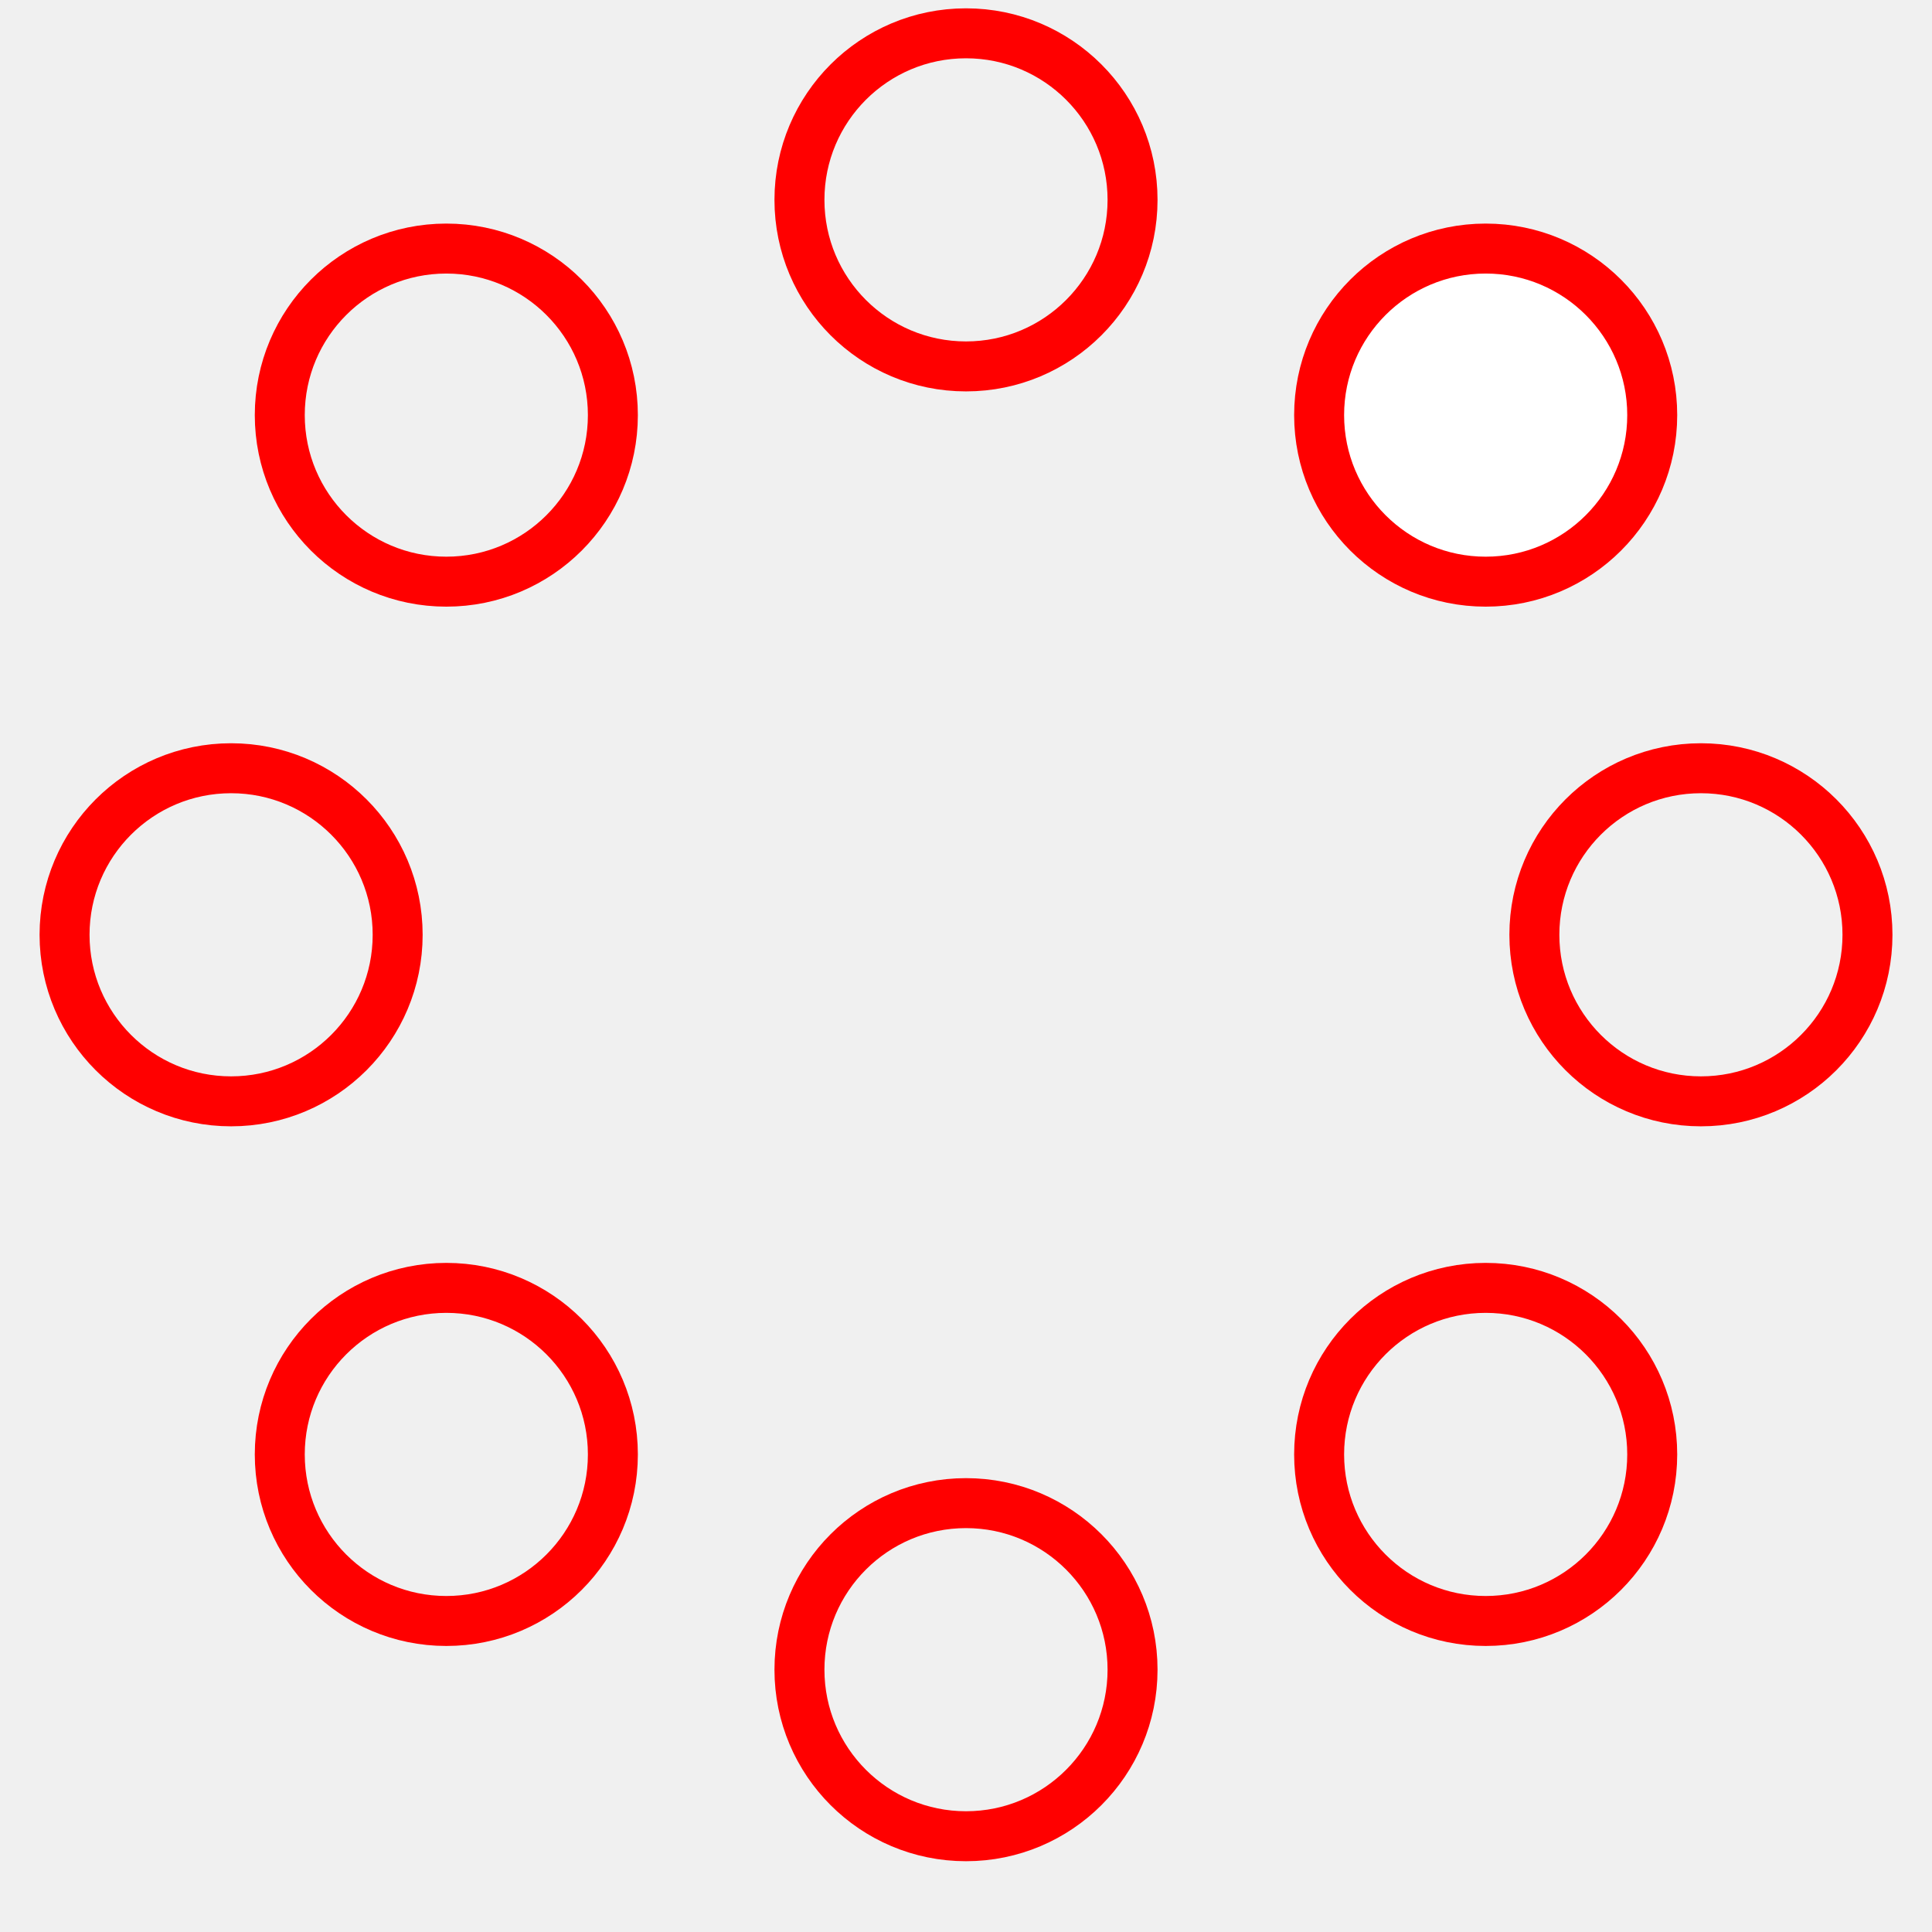
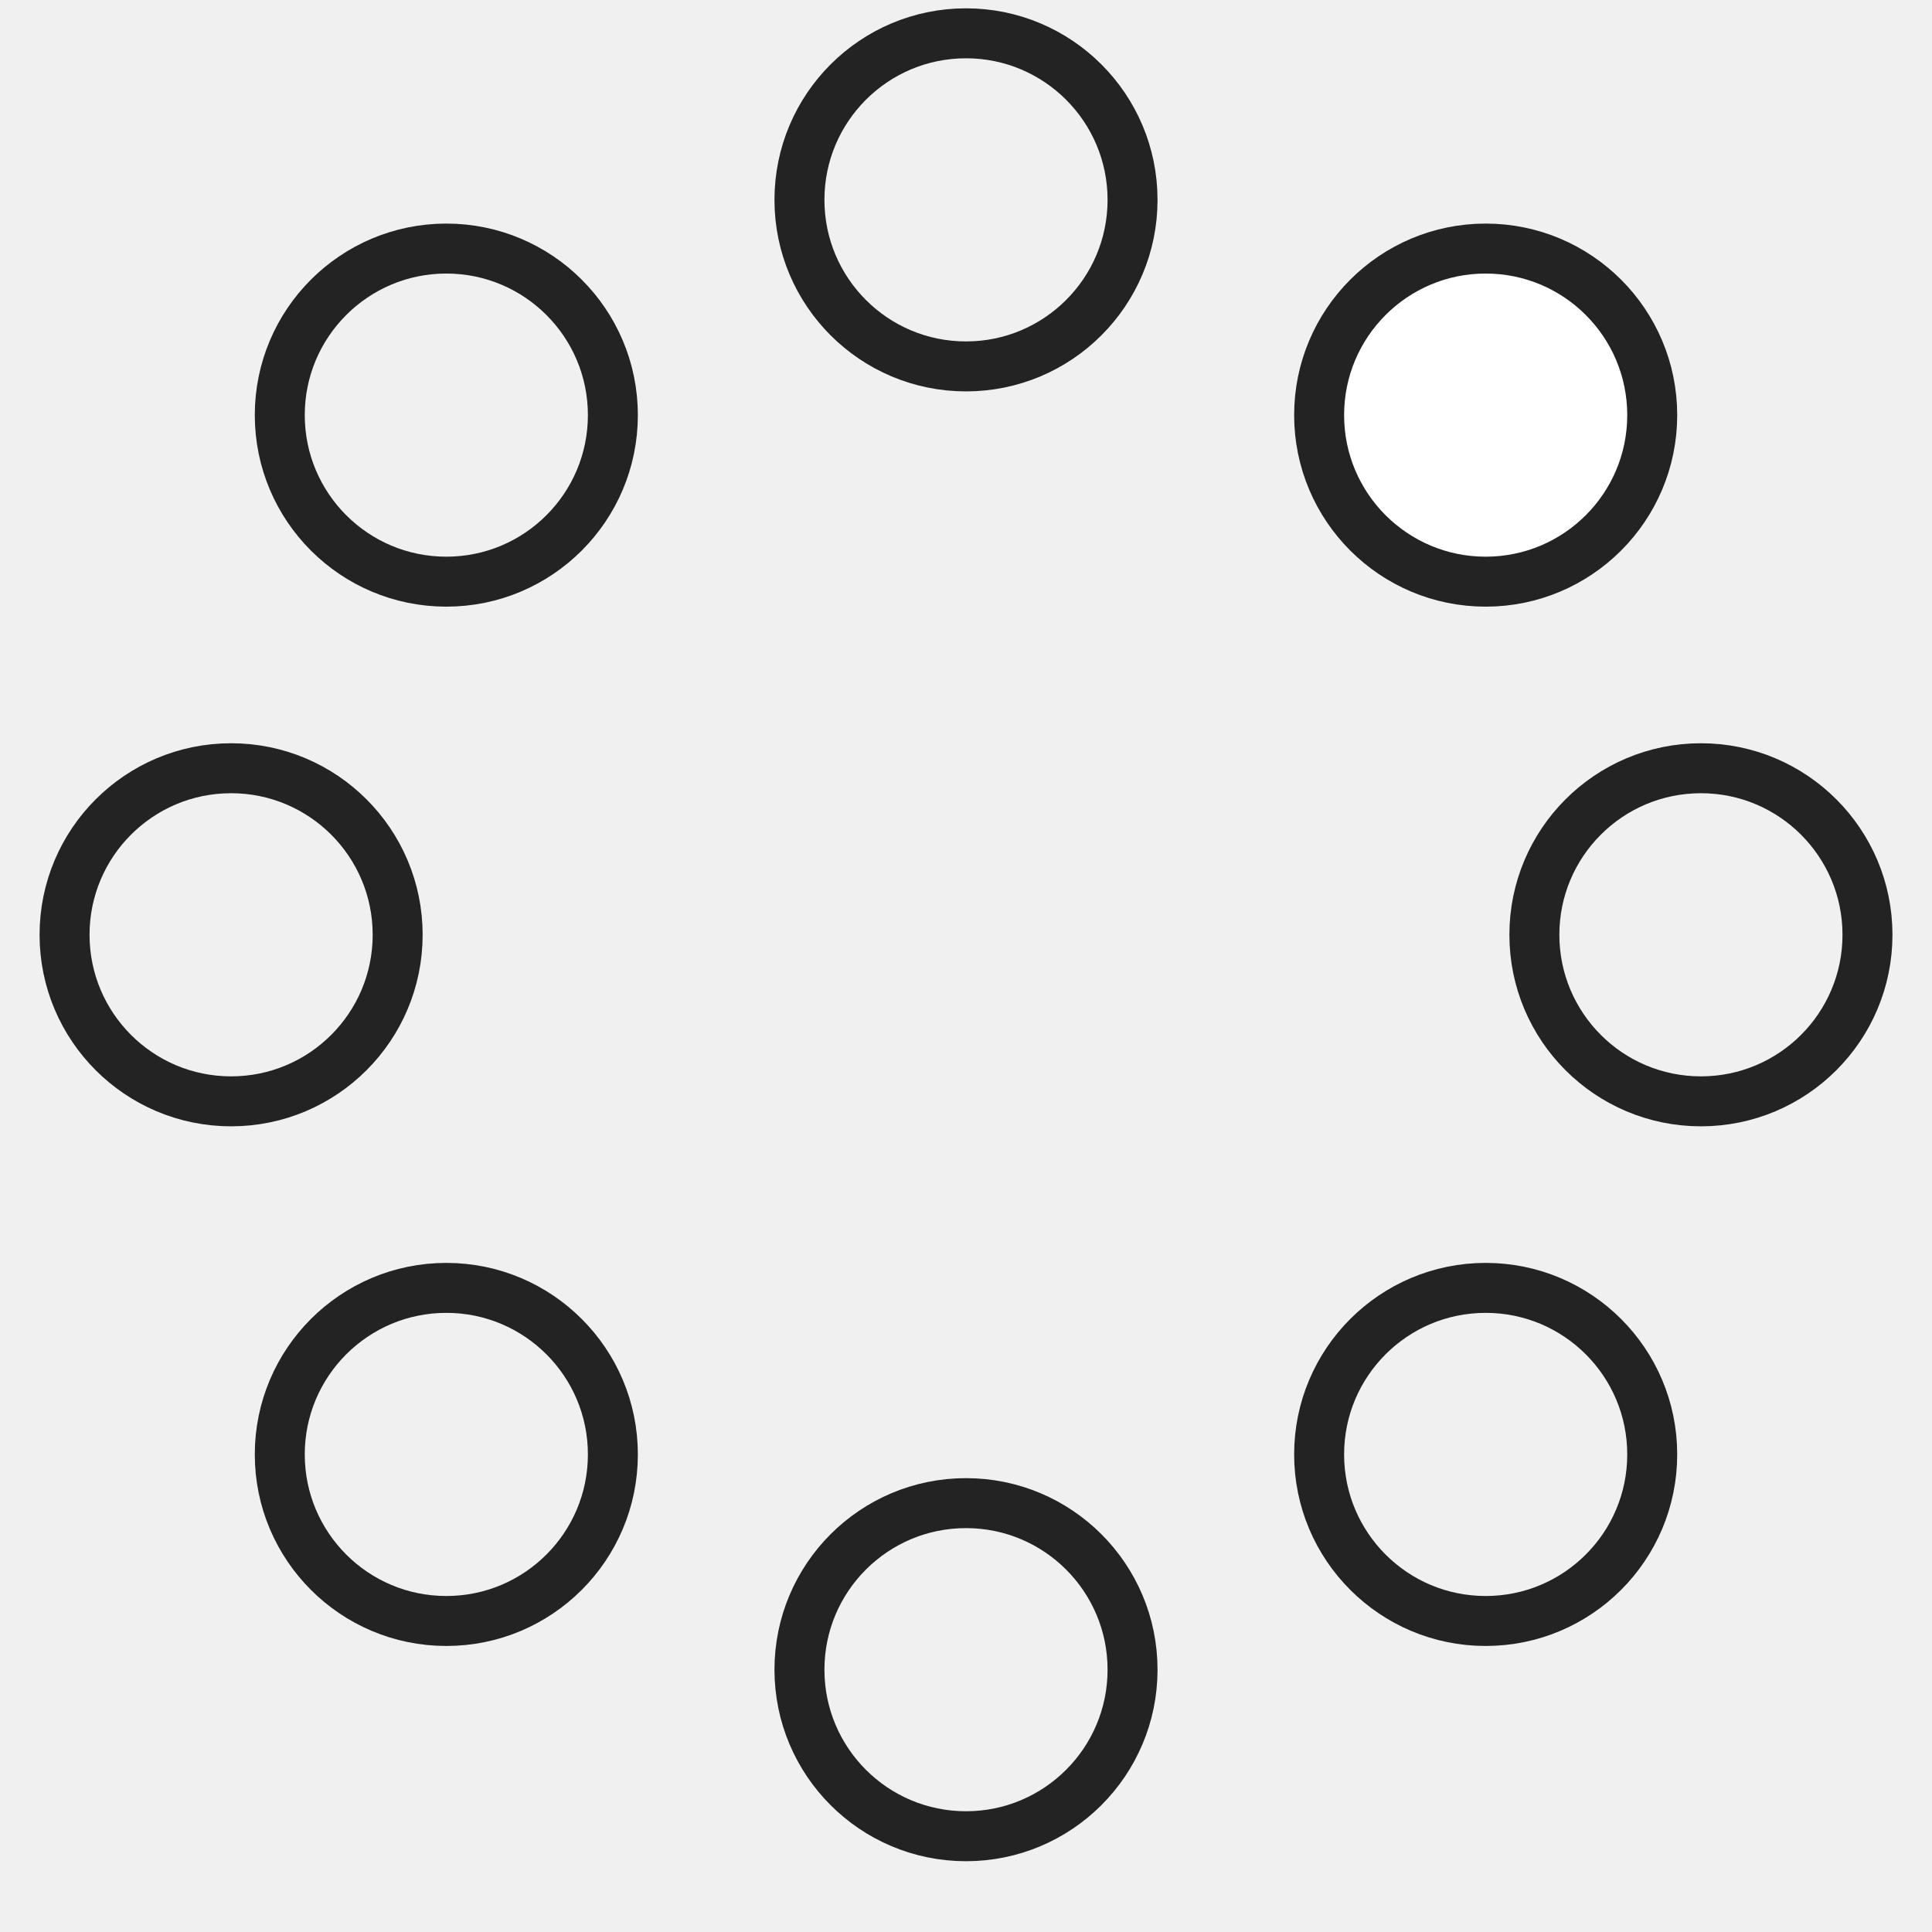
<svg xmlns="http://www.w3.org/2000/svg" width="58" height="58" viewBox="0 0 58 58">
  <g fill="none" fill-rule="evenodd">
-     <g transform="translate(2 1)" stroke="#ff0000" stroke-width="1.5">
+     <g transform="translate(2 1)" stroke="#232323" stroke-width="1.5">
      <circle cx="42.601" cy="11.462" r="5" fill-opacity="1" fill="#fff">
        <animate attributeName="fill-opacity" begin="0s" dur="1.3s" values="1;0;0;0;0;0;0;0" calcMode="linear" repeatCount="indefinite" />
      </circle>
      <circle cx="49.063" cy="27.063" r="5" fill-opacity="0" fill="#fff">
        <animate attributeName="fill-opacity" begin="0s" dur="1.3s" values="0;1;0;0;0;0;0;0" calcMode="linear" repeatCount="indefinite" />
      </circle>
      <circle cx="42.601" cy="42.663" r="5" fill-opacity="0" fill="#fff">
        <animate attributeName="fill-opacity" begin="0s" dur="1.3s" values="0;0;1;0;0;0;0;0" calcMode="linear" repeatCount="indefinite" />
      </circle>
      <circle cx="27" cy="49.125" r="5" fill-opacity="0" fill="#fff">
        <animate attributeName="fill-opacity" begin="0s" dur="1.3s" values="0;0;0;1;0;0;0;0" calcMode="linear" repeatCount="indefinite" />
      </circle>
      <circle cx="11.399" cy="42.663" r="5" fill-opacity="0" fill="#fff">
        <animate attributeName="fill-opacity" begin="0s" dur="1.3s" values="0;0;0;0;1;0;0;0" calcMode="linear" repeatCount="indefinite" />
      </circle>
      <circle cx="4.938" cy="27.063" r="5" fill-opacity="0" fill="#fff">
        <animate attributeName="fill-opacity" begin="0s" dur="1.3s" values="0;0;0;0;0;1;0;0" calcMode="linear" repeatCount="indefinite" />
      </circle>
      <circle cx="11.399" cy="11.462" r="5" fill-opacity="0" fill="#fff">
        <animate attributeName="fill-opacity" begin="0s" dur="1.3s" values="0;0;0;0;0;0;1;0" calcMode="linear" repeatCount="indefinite" />
      </circle>
      <circle cx="27" cy="5" r="5" fill-opacity="0" fill="#fff">
        <animate attributeName="fill-opacity" begin="0s" dur="1.3s" values="0;0;0;0;0;0;0;1" calcMode="linear" repeatCount="indefinite" />
      </circle>
    </g>
  </g>
</svg>
